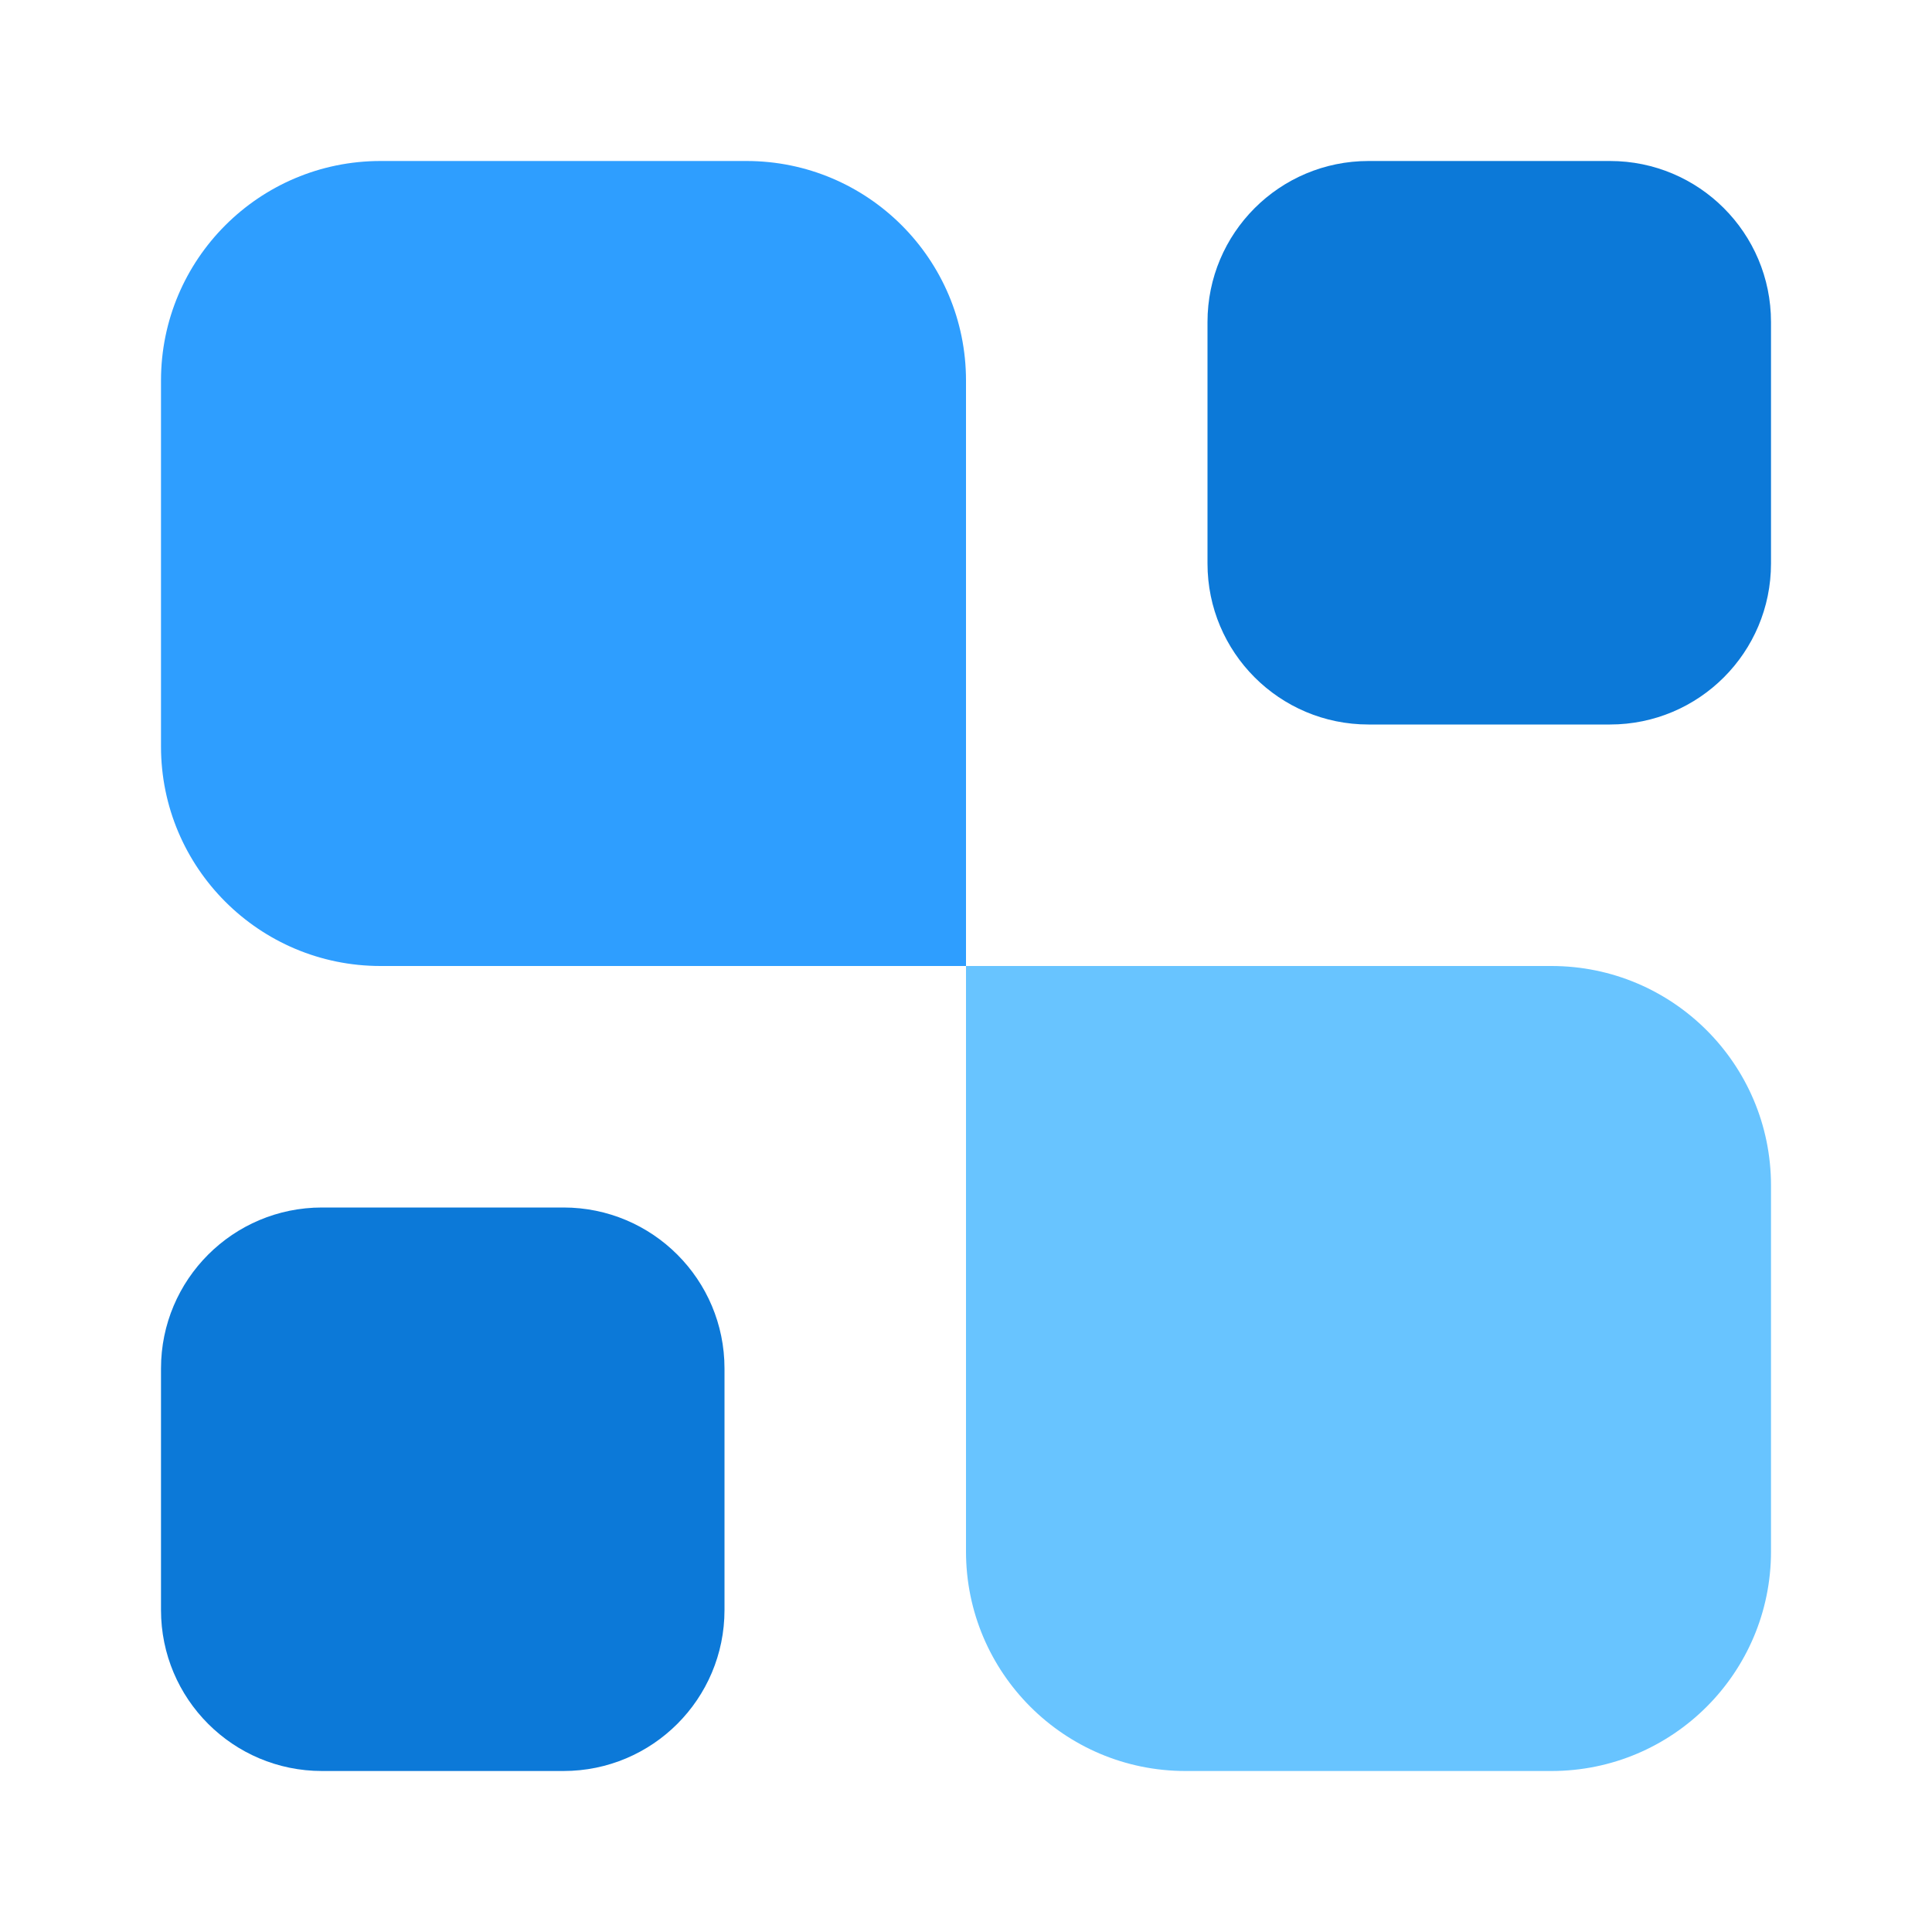
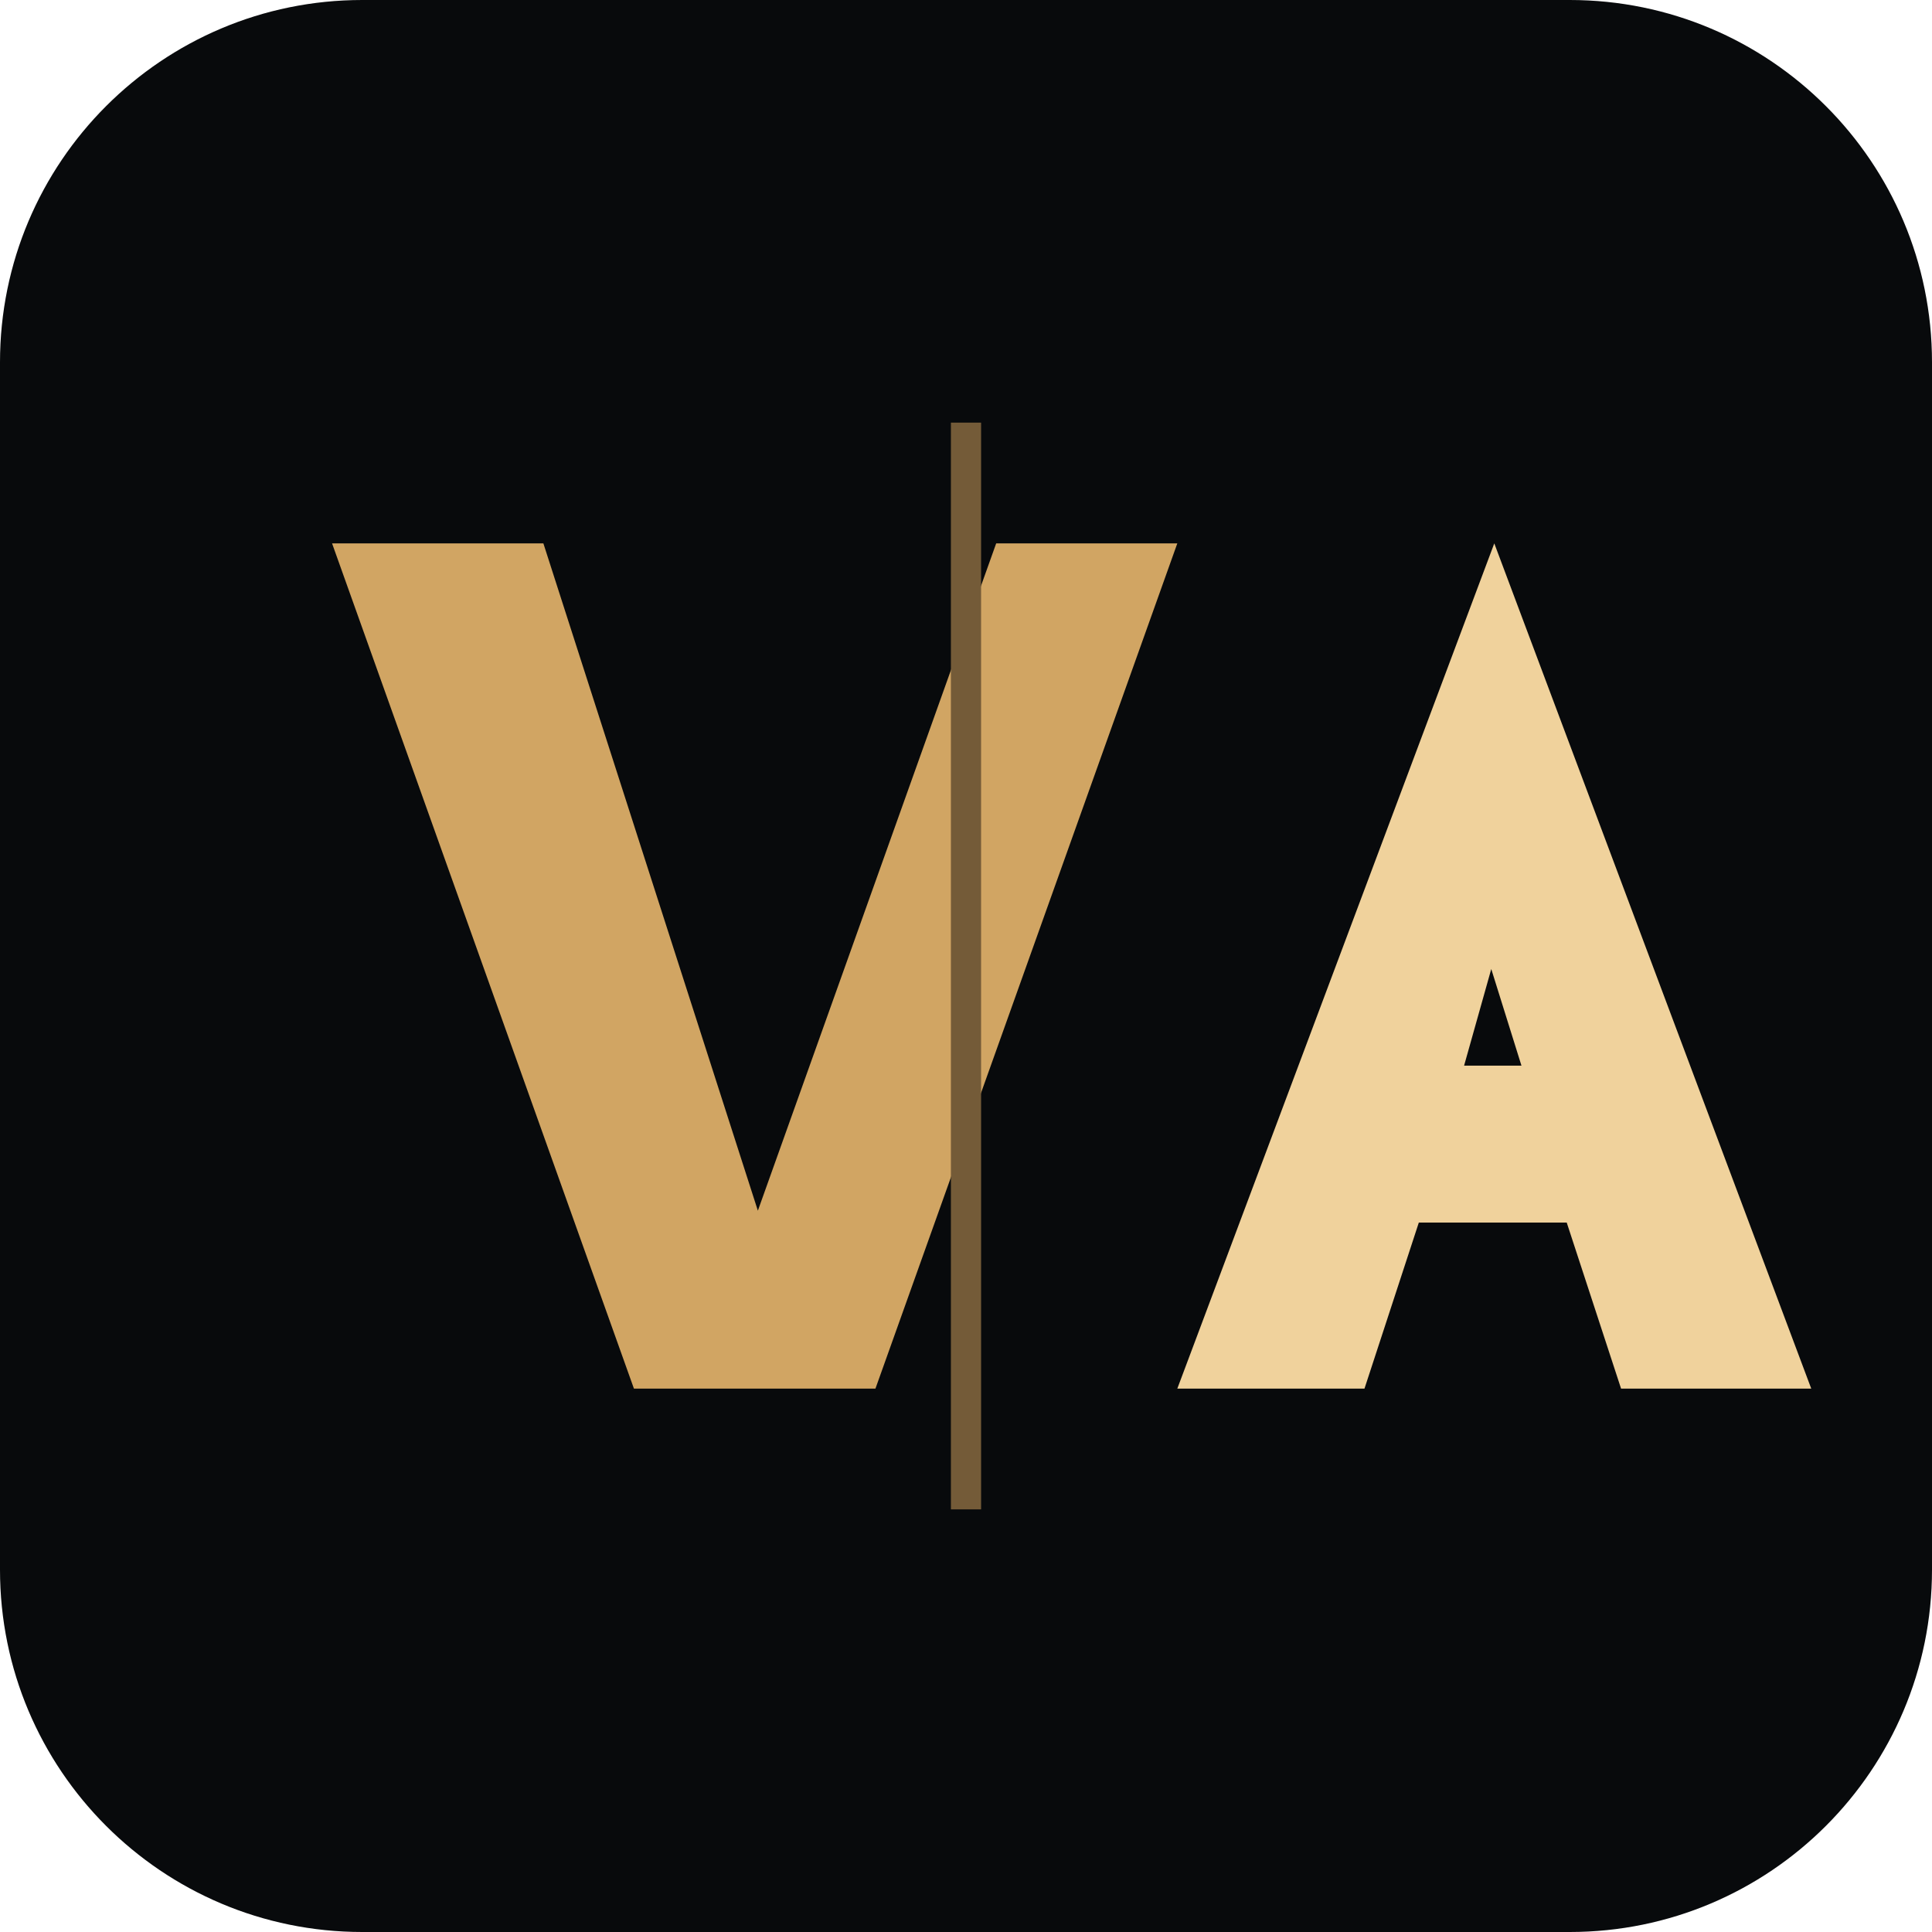
- <svg xmlns="http://www.w3.org/2000/svg" width="24" height="24" viewBox="0 0 24 24" fill="none">
-   <path d="M22 19.273C22 20.779 20.779 22 19.273 22H14.727C13.221 22 12 20.779 12 19.273V12H19.273C20.779 12 22 13.221 22 14.727V19.273Z" fill="#68C4FF" />
-   <path d="M20 2C21.105 2 22 2.895 22 4V7C22 8.105 21.105 9 20 9H17C15.895 9 15 8.105 15 7V4C15 2.895 15.895 2 17 2H20Z" fill="#0C79D8" />
-   <path d="M7 15C8.105 15 9 15.895 9 17V20C9 21.105 8.105 22 7 22H4C2.895 22 2 21.105 2 20V17C2 15.895 2.895 15 4 15H7Z" fill="#0C79D8" />
-   <path d="M12 12H4.727C3.221 12 2 10.779 2 9.273V4.727C2 3.221 3.221 2 4.727 2H9.273C10.779 2 12 3.221 12 4.727V12Z" fill="#2E9EFF" />
+ <svg xmlns="http://www.w3.org/2000/svg" viewBox="0 0 64 64">
+   <rect width="64" height="64" rx="12" fill="#080a0c" />
+   <path d="M11 18h7l9 28h-6L11 18Zm22 0h6L29 46h-6l10-28Z" fill="#d1a563" />
+   <path d="M39 46 49.5 18 60 46h-6.3l-1.8-5.5H47L45.2 46H39Zm9.5-10.7h1.9l-1-3.2-.9 3.2Z" fill="#f0d29c" />
+   <path d="M32 14v36" stroke="#745b38" stroke-width="1" />
</svg>
